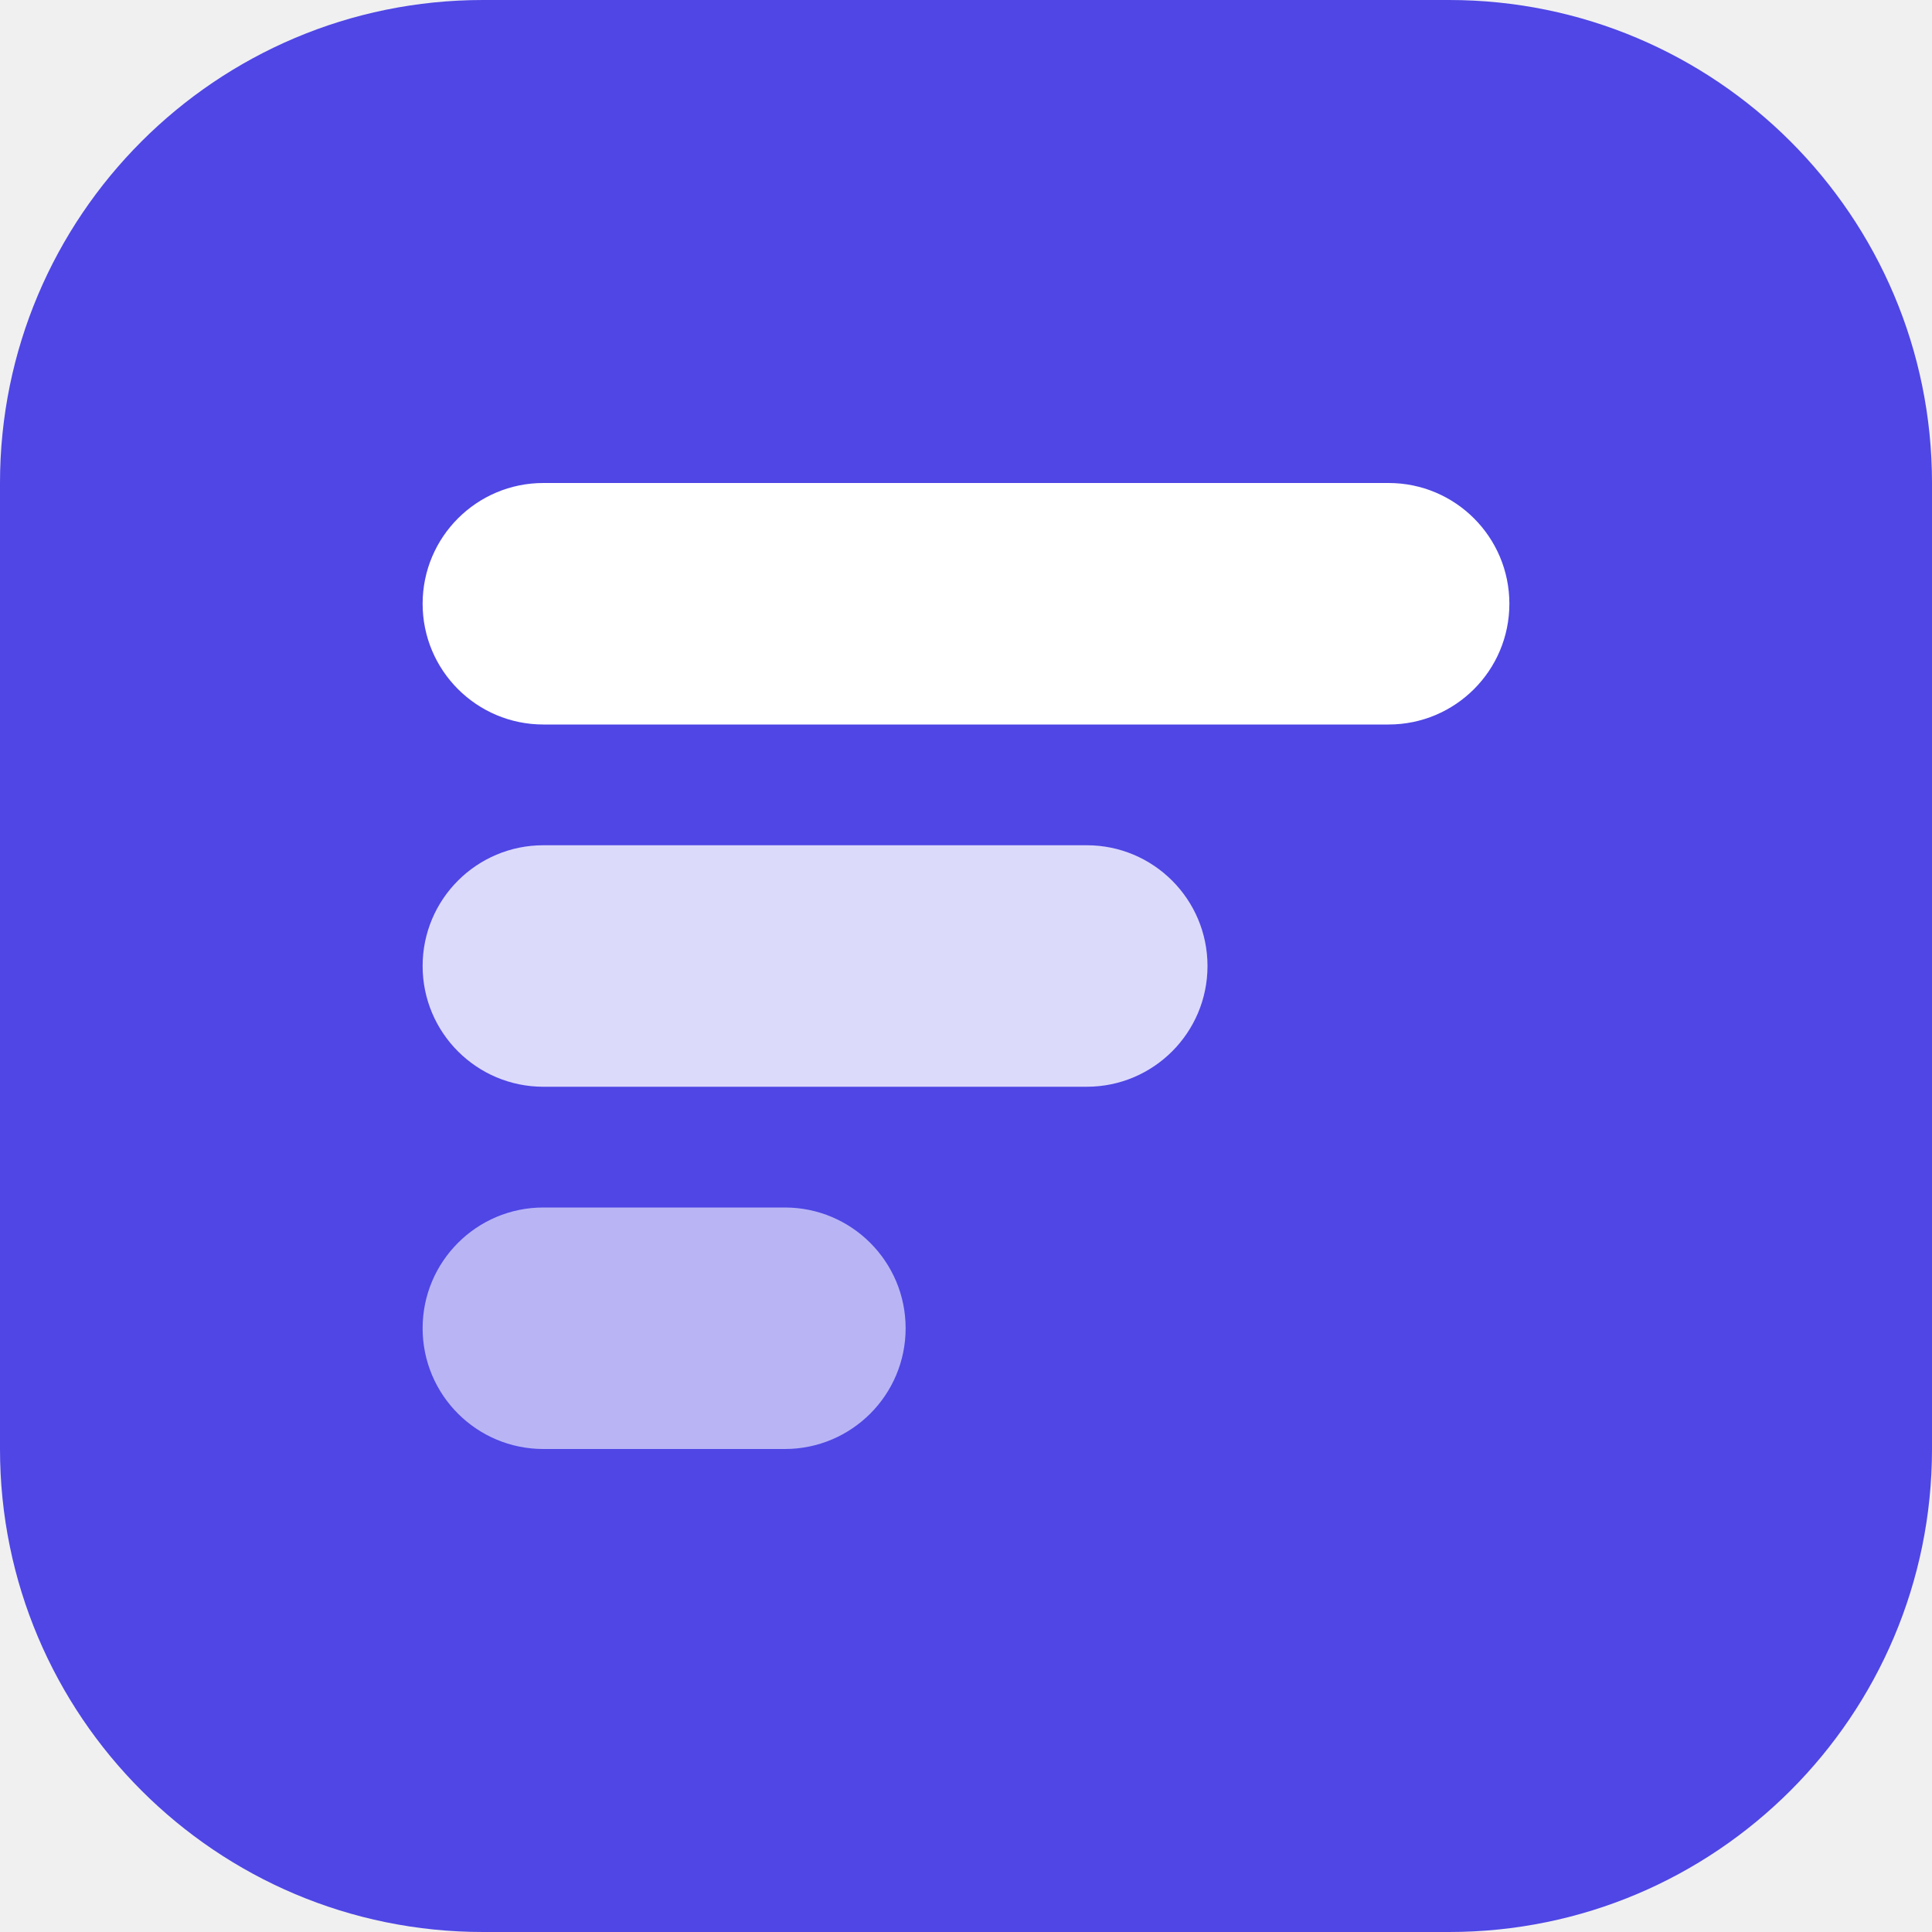
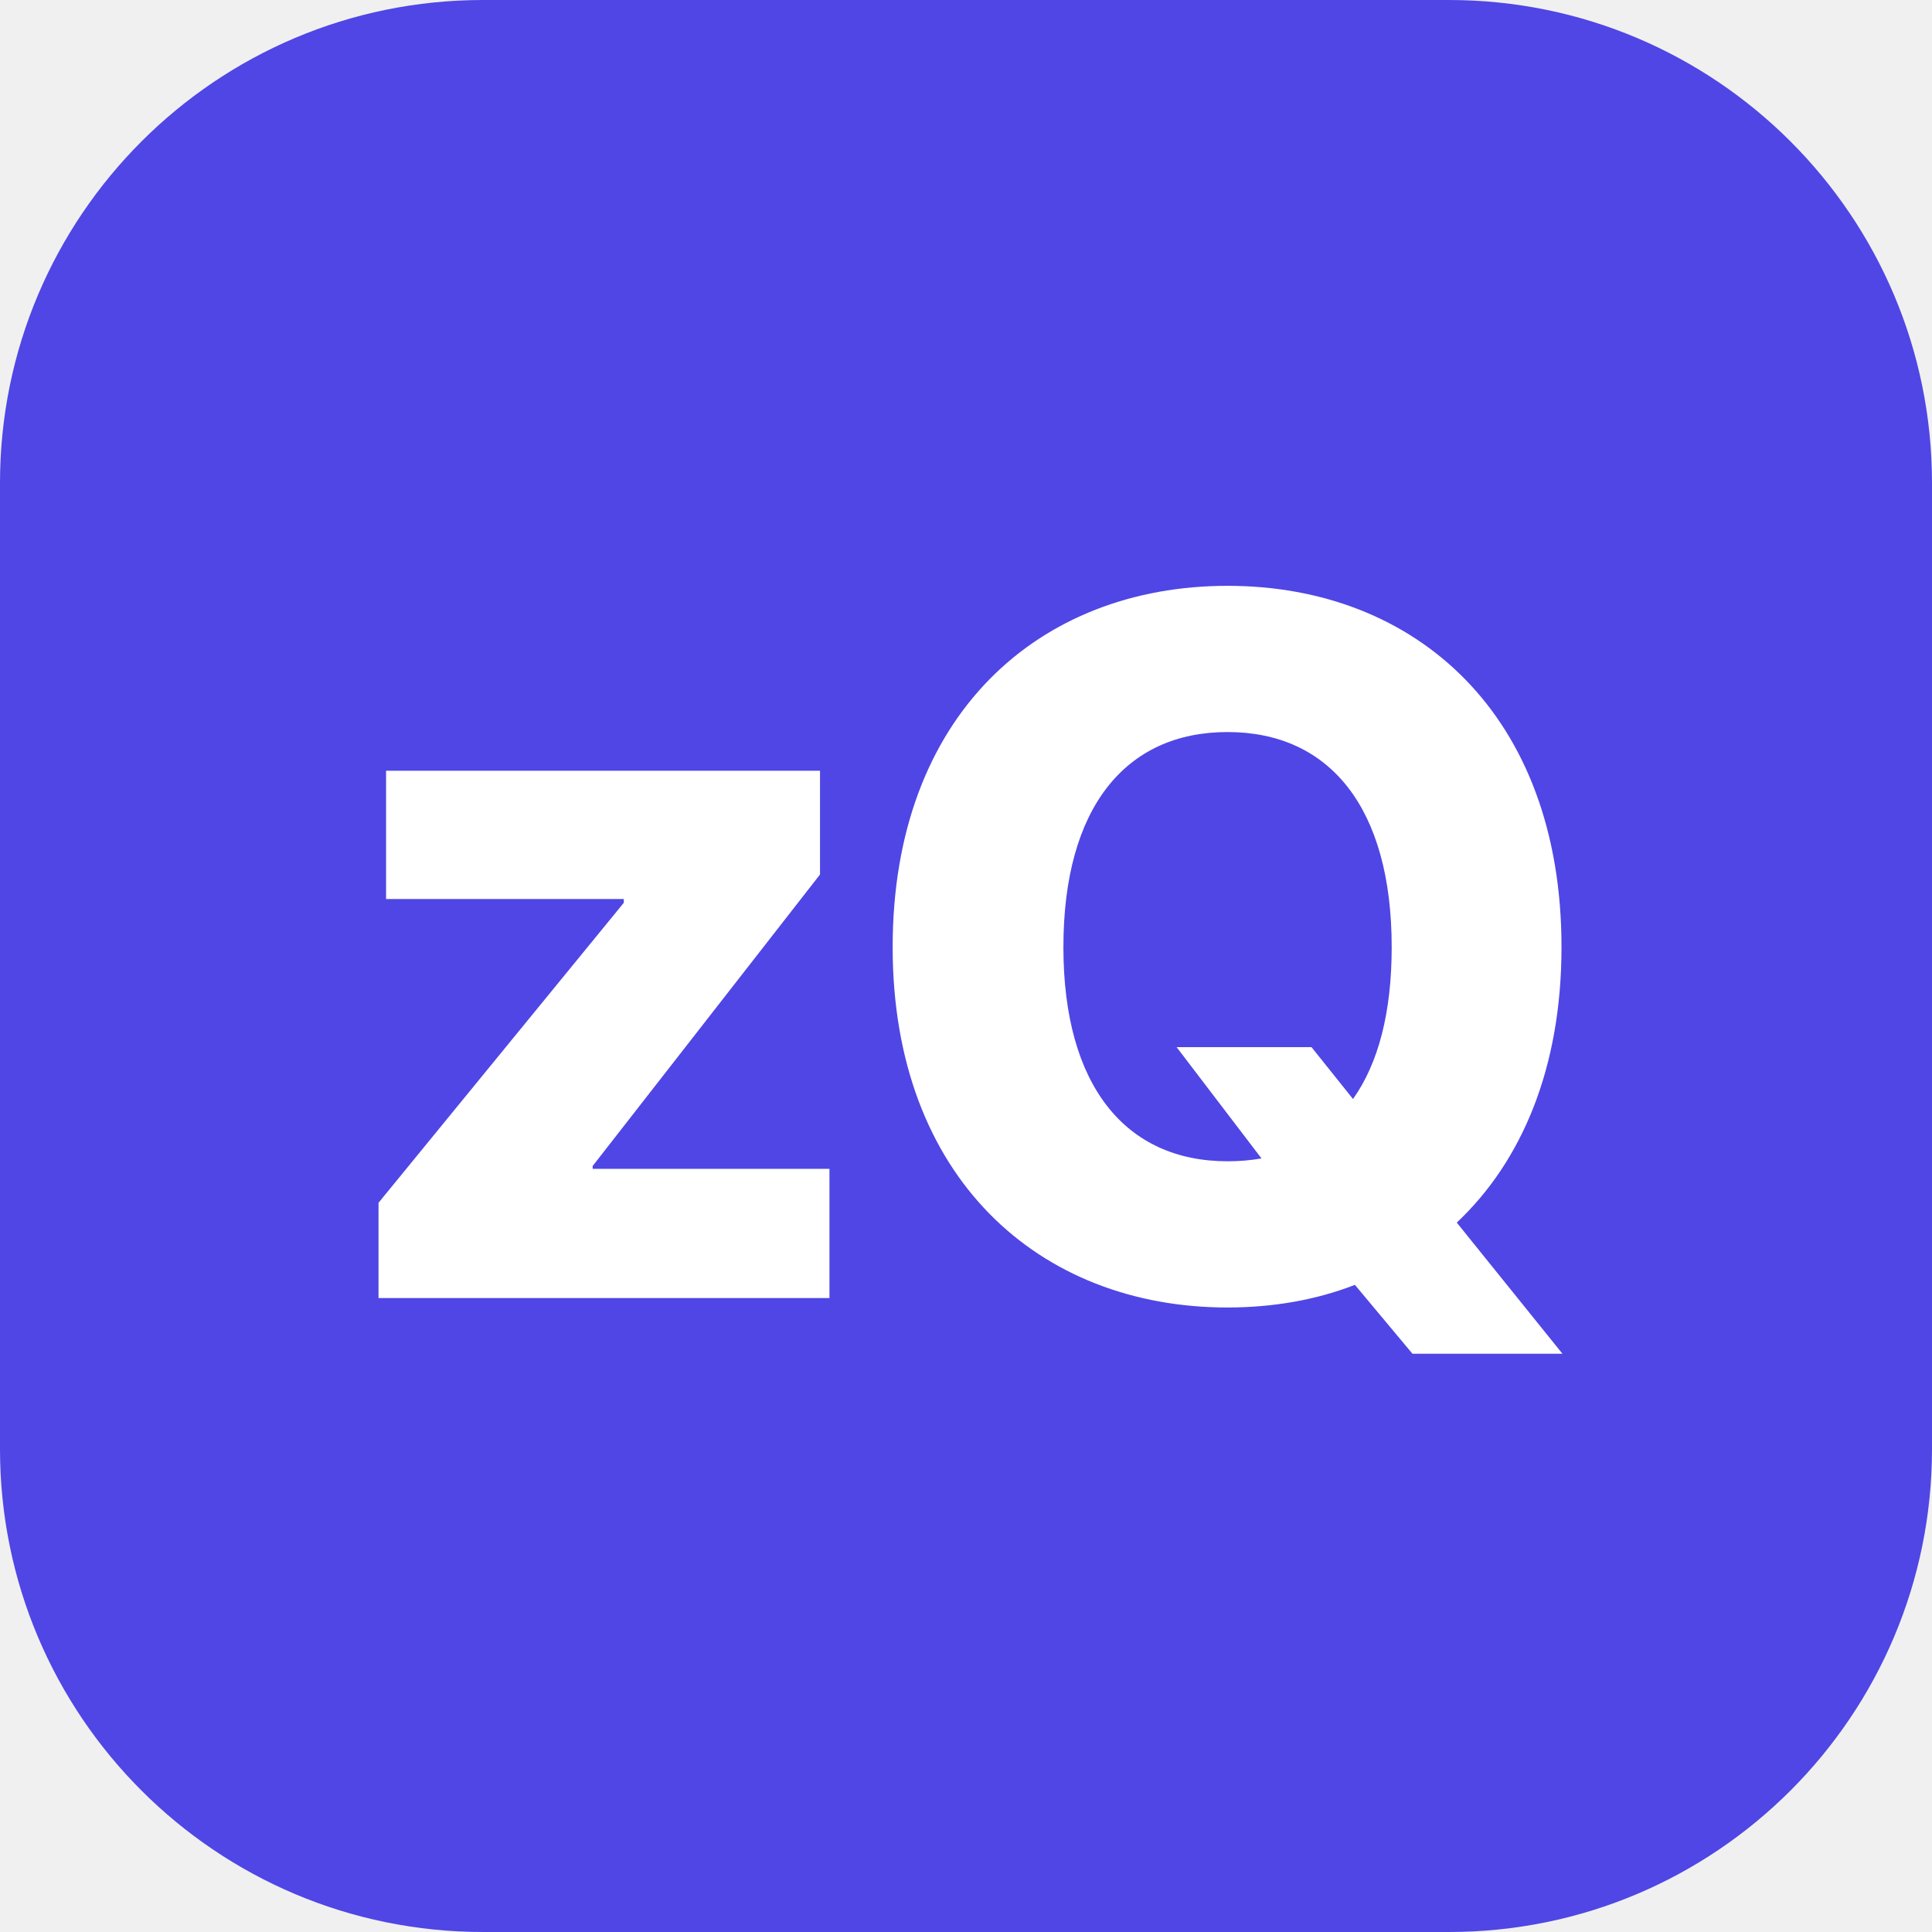
<svg xmlns="http://www.w3.org/2000/svg" viewBox="0 0 32 32">
  <rect width="32" height="32" rx="8" fill="#4f46e5" />
-   <rect x="7" y="8" width="18" height="4" rx="2" fill="#fff" />
-   <rect x="7" y="14" width="13" height="4" rx="2" fill="#fff" opacity=".8" />
-   <rect x="7" y="20" width="8" height="4" rx="2" fill="#fff" opacity=".6" />
+   <text x="16" y="21.5" text-anchor="middle" font-family="Segoe UI, Inter, system-ui, sans-serif" font-size="16" font-weight="800" letter-spacing="-0.5" fill="#fff">zQ</text>
</svg>
